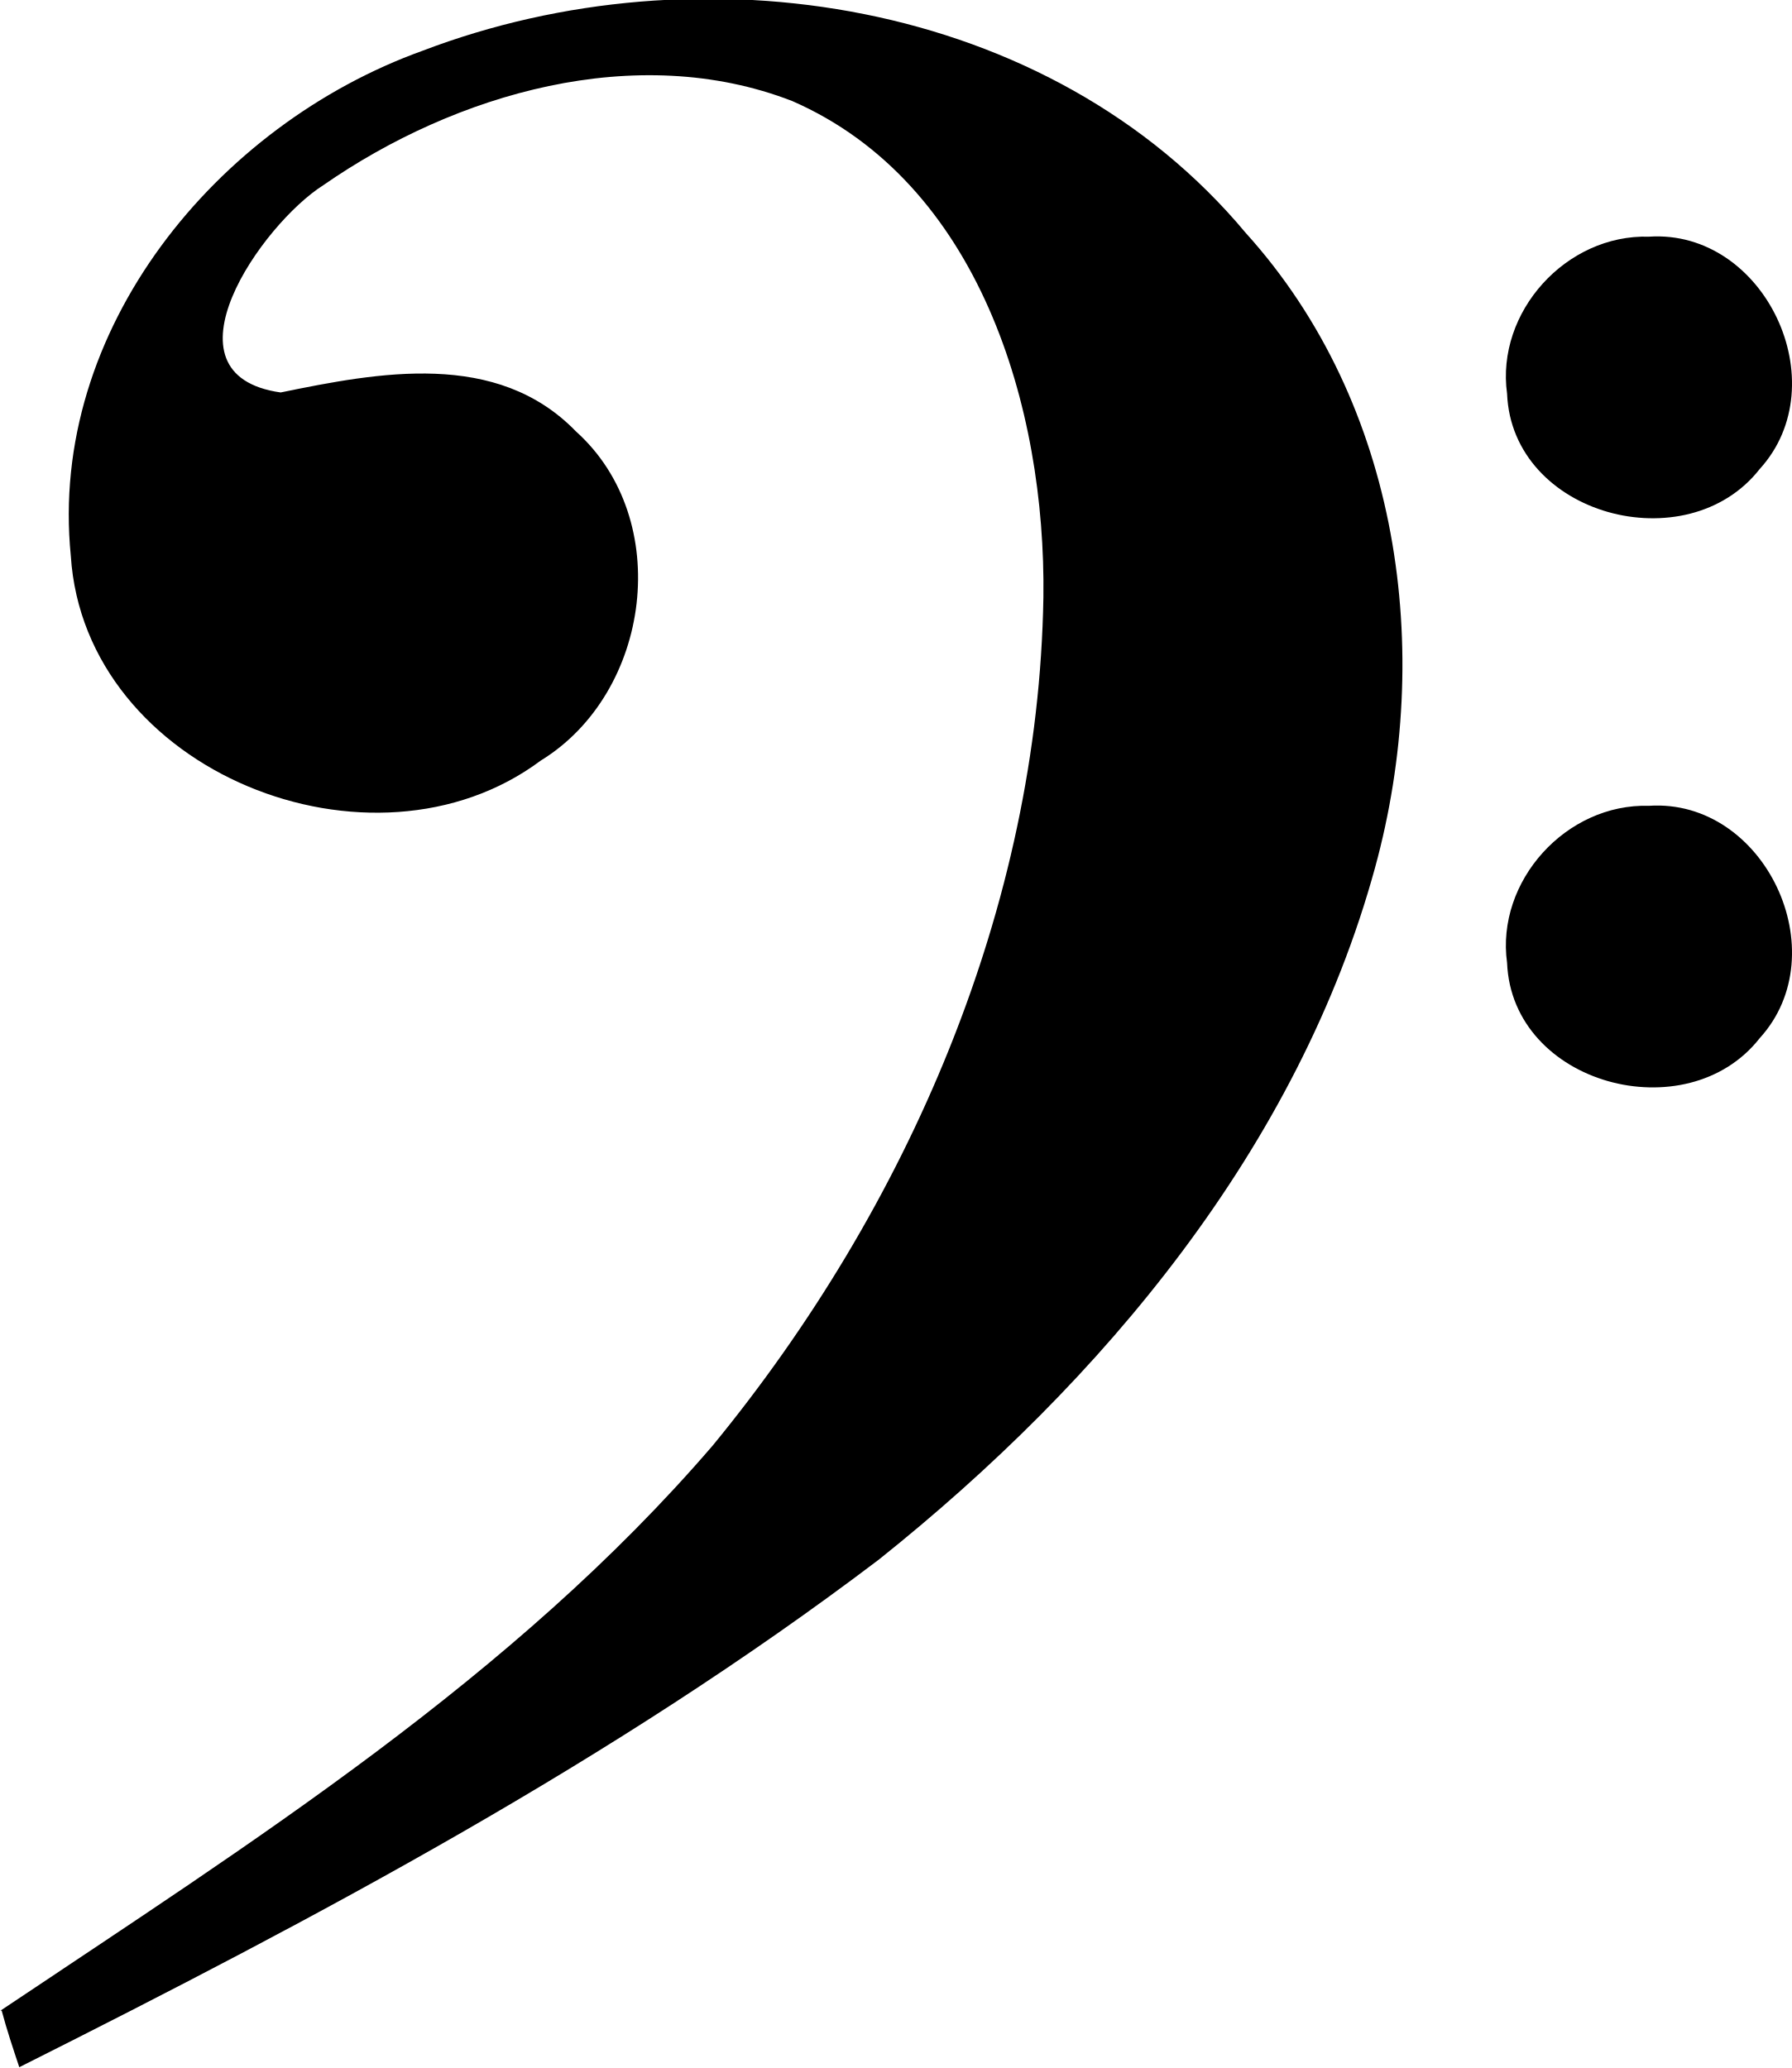
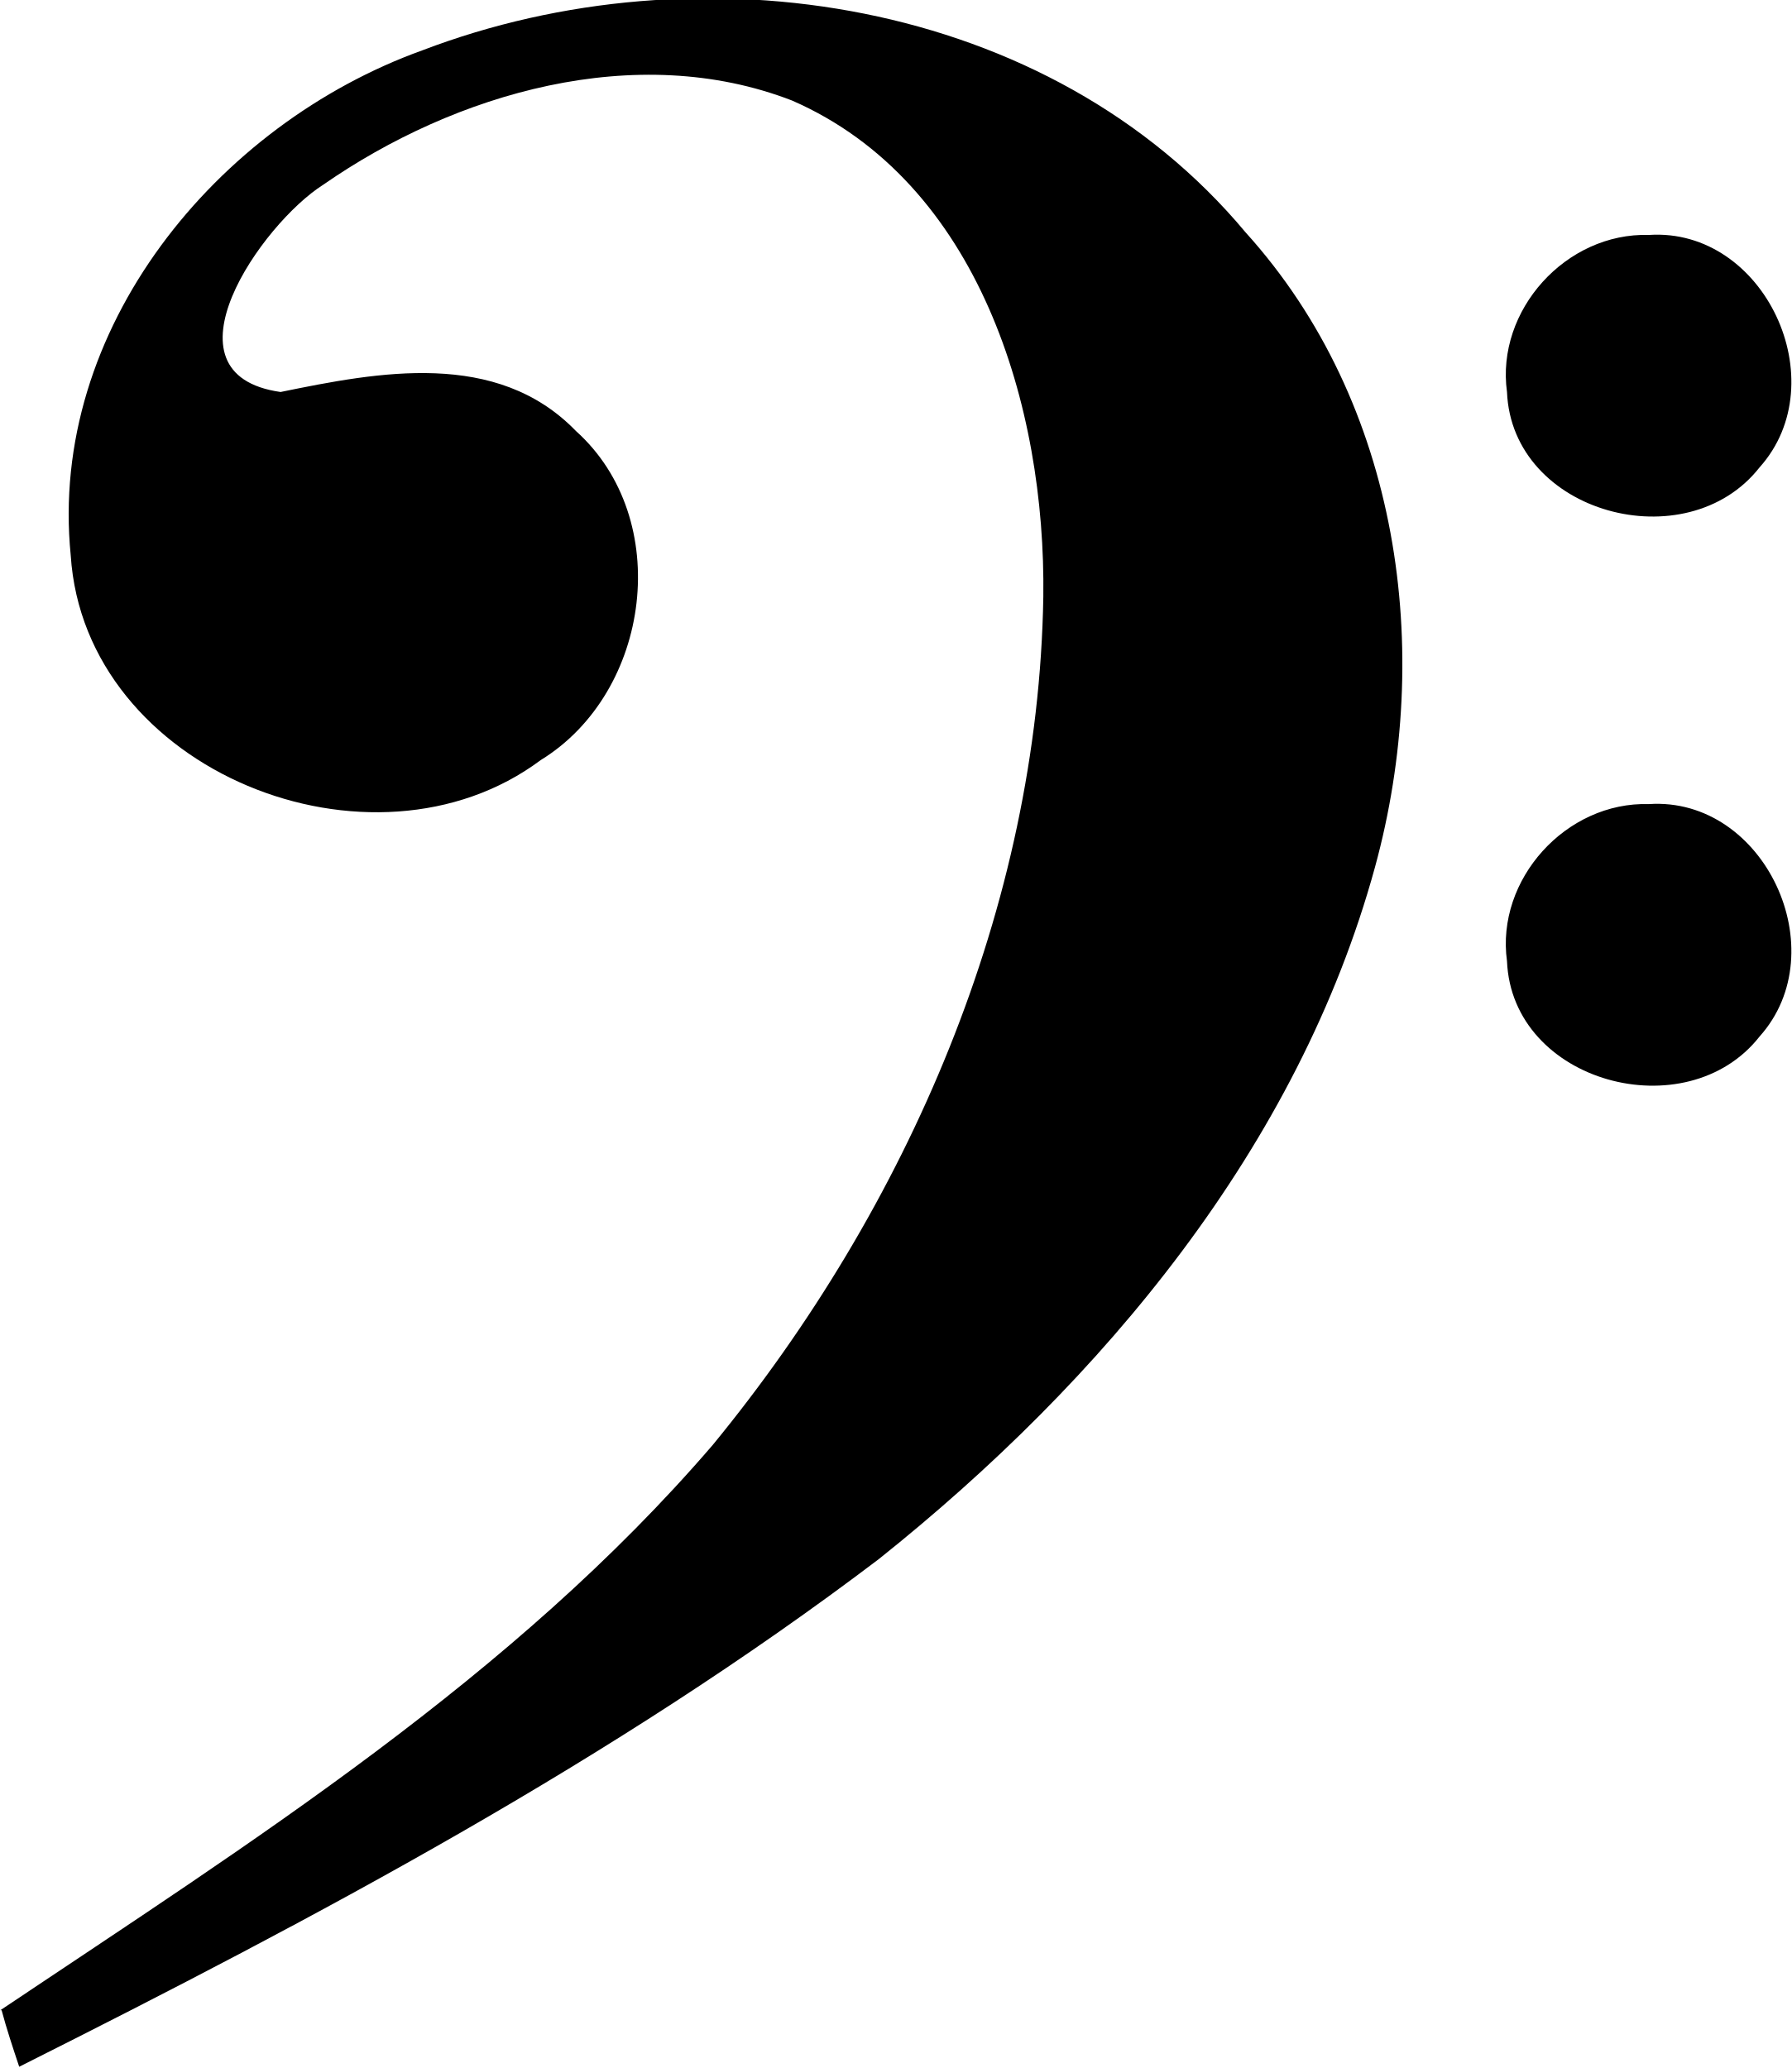
- <svg xmlns="http://www.w3.org/2000/svg" width="5.387" height="6.22" viewBox="0 0 1.425 1.646" version="1.1" id="svg5">
-   <defs id="defs2" />
-   <g id="layer1" transform="translate(-80.53194,-56.88363)">
-     <g aria-label="𝄢" id="text592" style="font-size:2.059px;line-height:1.223px;font-family:monospace;-inkscape-font-specification:monospace;text-align:center;letter-spacing:0px;word-spacing:0px;text-anchor:middle;stroke-width:0.265">
-       <path d="m 80.532,58.484 c 0.2,-0.134 0.408,-0.265 0.567,-0.45 0.155,-0.189 0.259,-0.428 0.263,-0.675 0.002,-0.151 -0.051,-0.33 -0.2,-0.395 -0.124,-0.048 -0.268,-0.006 -0.373,0.067 -0.049,0.031 -0.133,0.151 -0.034,0.165 0.078,-0.016 0.172,-0.034 0.235,0.031 0.078,0.07 0.06,0.208 -0.028,0.262 -0.134,0.1 -0.363,0.009 -0.374,-0.163 -0.018,-0.18 0.116,-0.343 0.28,-0.402 0.22,-0.084 0.499,-0.042 0.655,0.145 0.123,0.136 0.15,0.333 0.103,0.505 -0.061,0.223 -0.217,0.409 -0.395,0.551 -0.211,0.16 -0.447,0.285 -0.684,0.404 -0.005,-0.015 -0.01,-0.03 -0.014,-0.045 z M 81.844,57.072 c 0.092,-0.006 0.15,0.117 0.088,0.185 -0.058,0.074 -0.197,0.037 -0.201,-0.06 -0.009,-0.065 0.047,-0.127 0.113,-0.125 z m 0,0.453 c 0.092,-0.006 0.15,0.117 0.088,0.185 -0.058,0.074 -0.197,0.037 -0.201,-0.06 -0.009,-0.065 0.047,-0.127 0.113,-0.125 z" id="path1244" />
+ <svg xmlns="http://www.w3.org/2000/svg" width="5.387" height="6.22" version="1.1" viewBox="0 0 1.425 1.646">
+   <g transform="translate(-80.532 -56.884)">
+     <g stroke-width=".265" aria-label="𝄢">
+       <path d="m80.532 58.484c0.2-0.134 0.408-0.265 0.567-0.45 0.155-0.189 0.259-0.428 0.263-0.675 0.002-0.151-0.051-0.33-0.2-0.395-0.124-0.048-0.268-0.006-0.373 0.067-0.049 0.031-0.133 0.151-0.034 0.165 0.078-0.016 0.172-0.034 0.235 0.031 0.078 0.07 0.06 0.208-0.028 0.262-0.134 0.1-0.363 0.009-0.374-0.163-0.018-0.18 0.116-0.343 0.28-0.402 0.22-0.084 0.499-0.042 0.655 0.145 0.123 0.136 0.15 0.333 0.103 0.505-0.061 0.223-0.217 0.409-0.395 0.551-0.211 0.16-0.447 0.285-0.684 0.404-0.005-0.015-0.01-0.03-0.014-0.045zm1.312-1.413c0.092-0.006 0.149 0.117 0.088 0.185-0.058 0.074-0.197 0.037-0.201-0.06-0.009-0.065 0.047-0.127 0.113-0.125zm0 0.453c0.092-0.006 0.149 0.117 0.088 0.185-0.058 0.074-0.197 0.037-0.201-0.06-0.009-0.065 0.047-0.127 0.113-0.125z" />
    </g>
  </g>
</svg>
